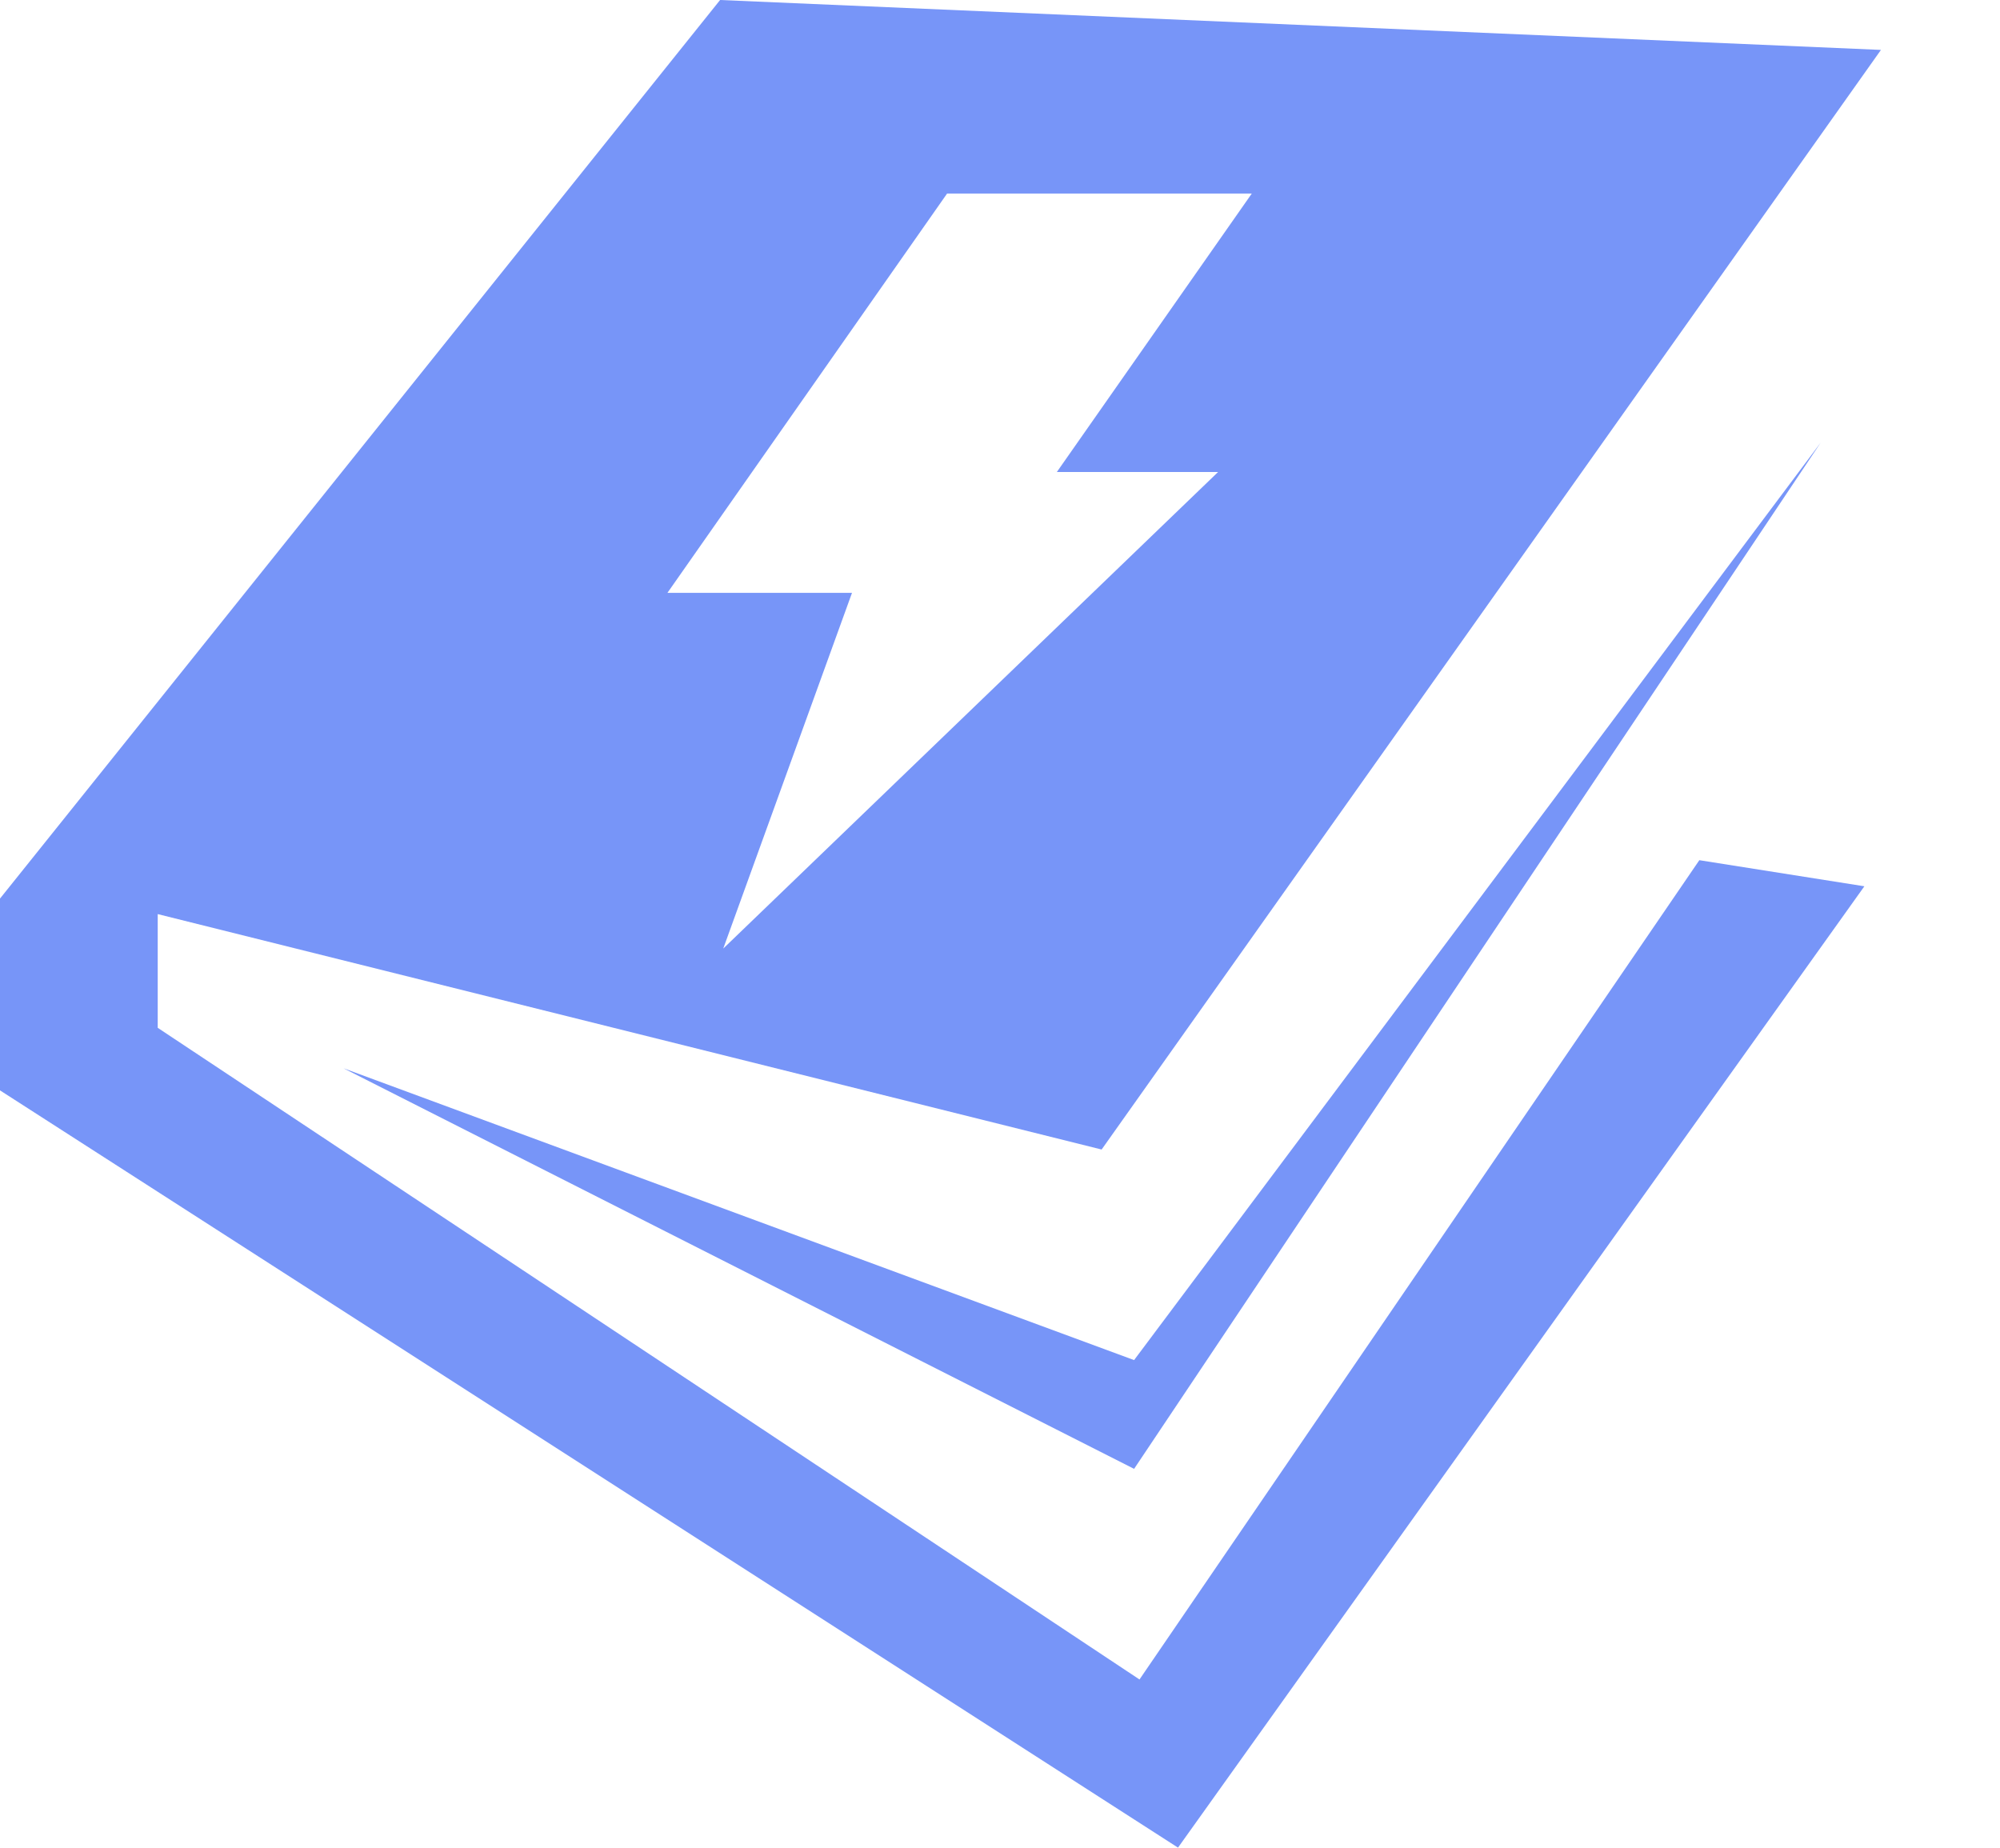
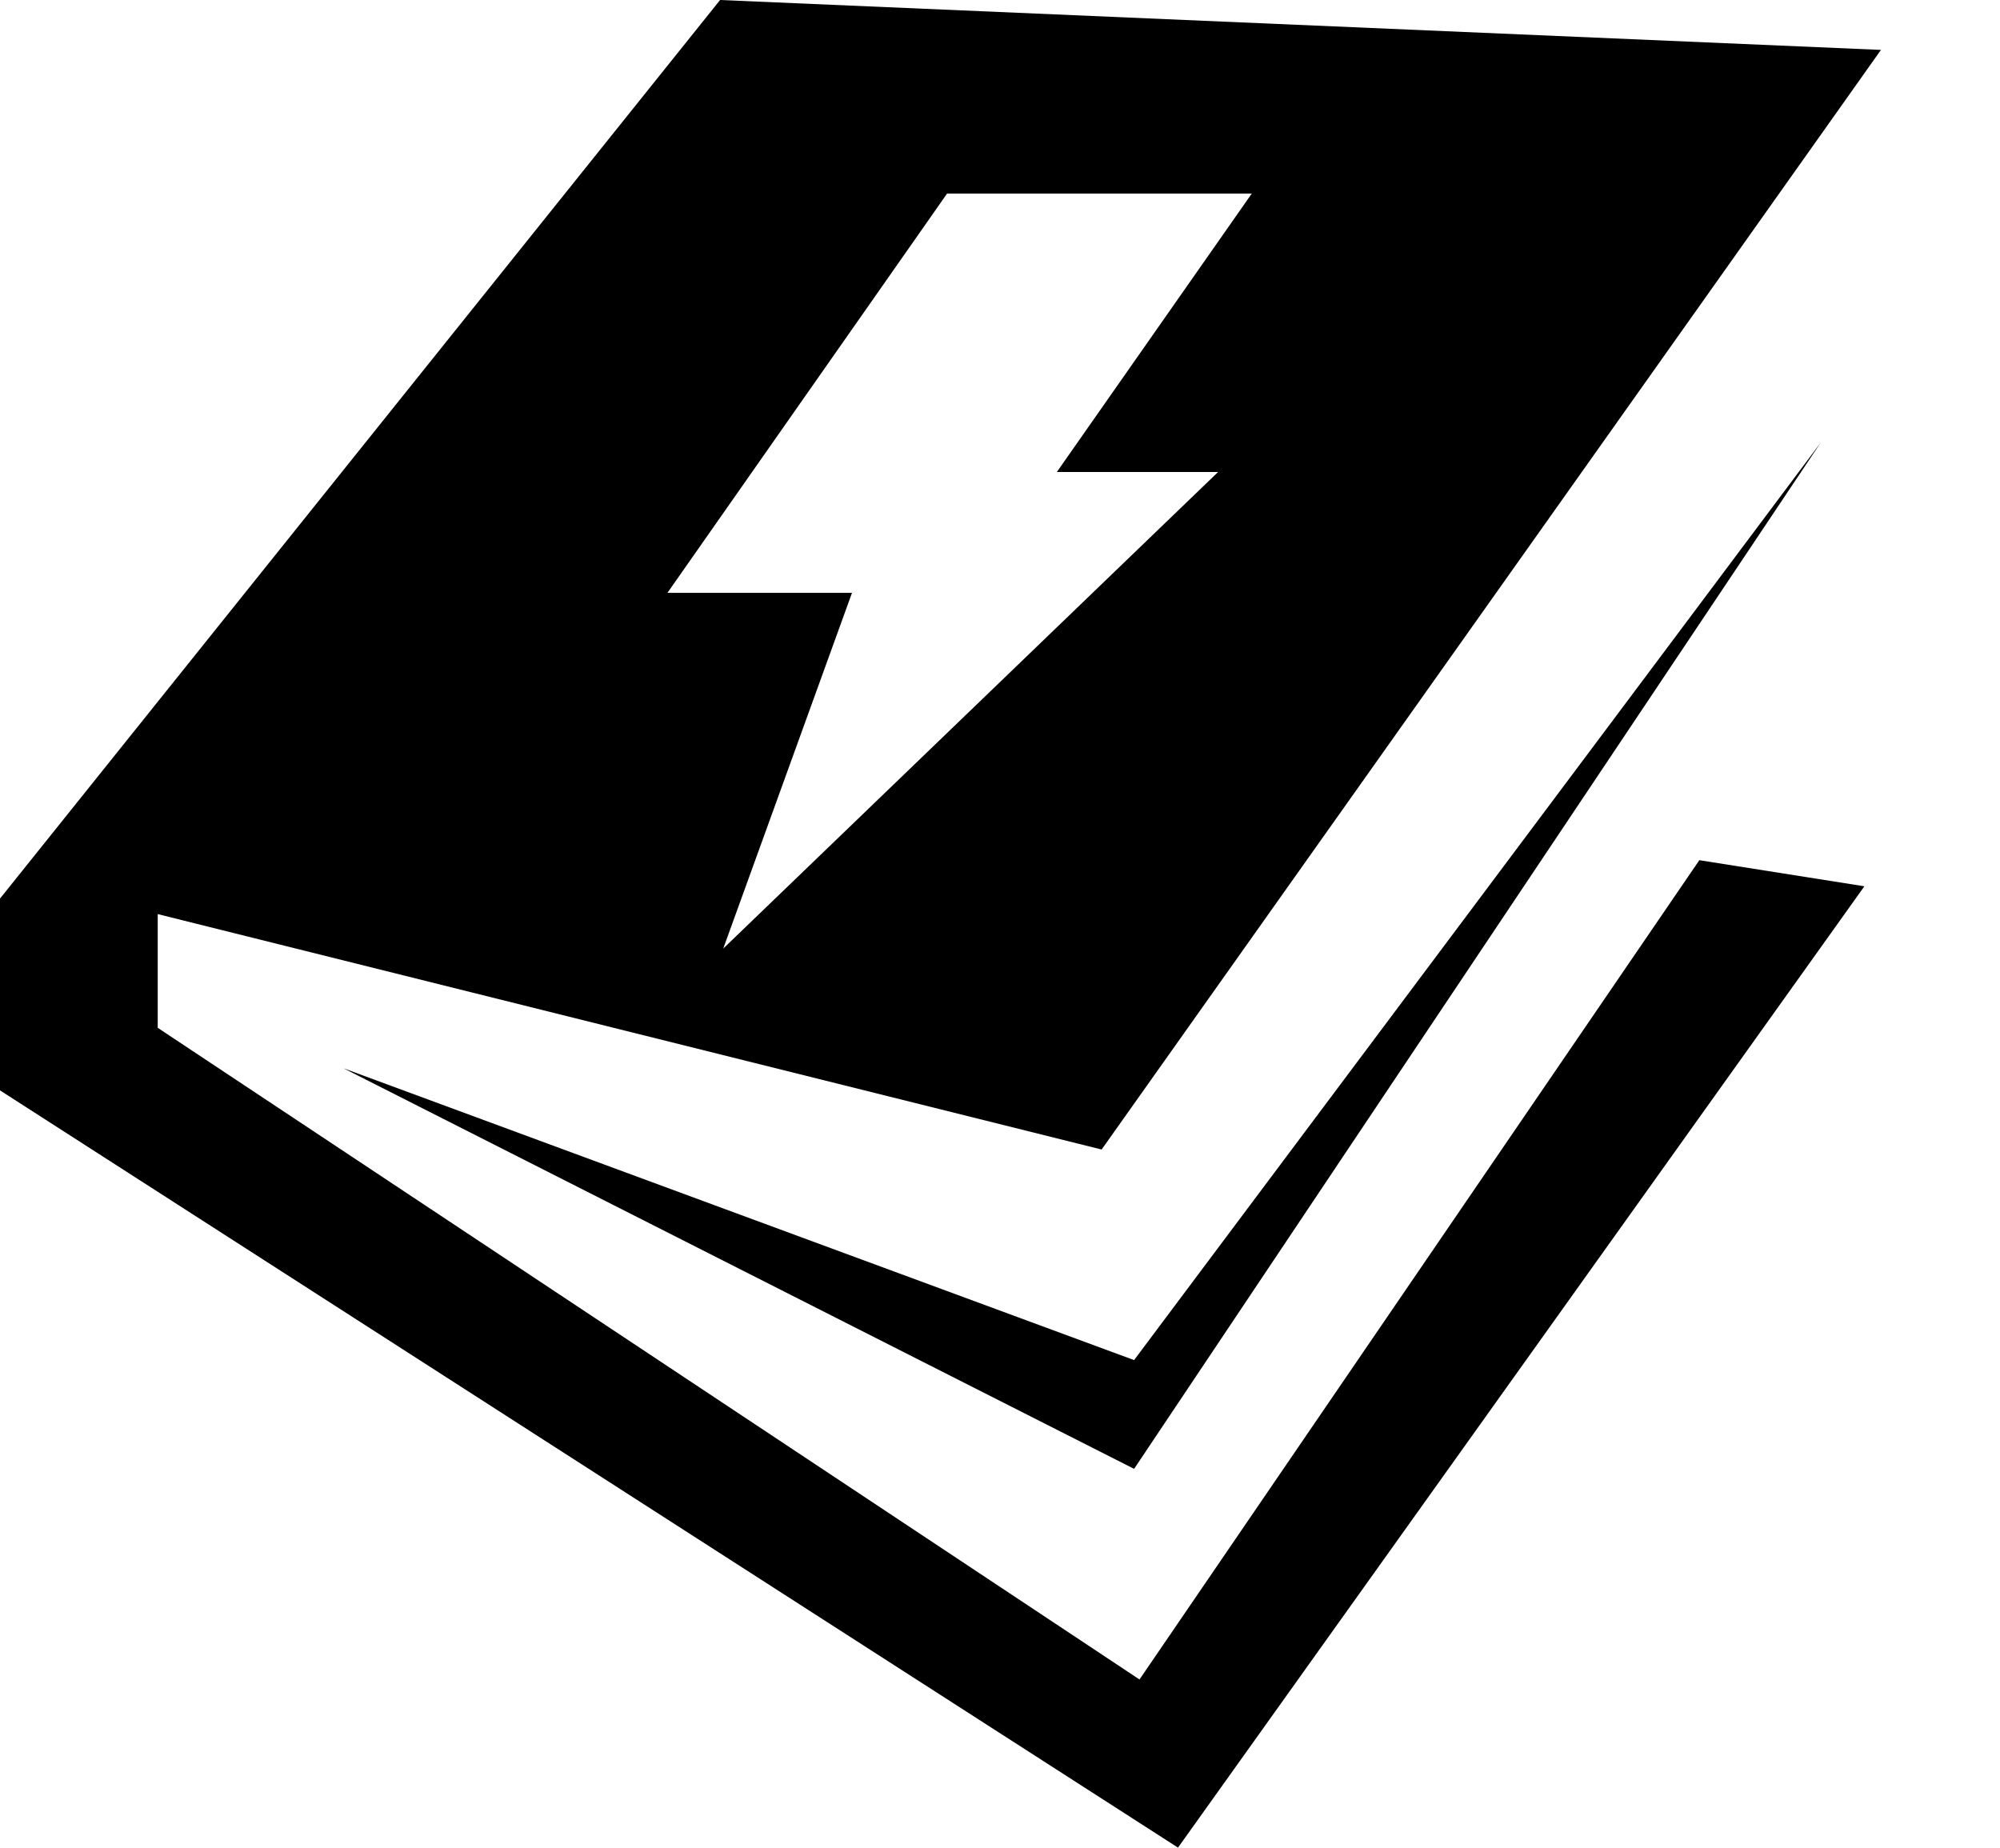
- <svg xmlns="http://www.w3.org/2000/svg" viewBox="0 0 210 194" fill="#7795F8">
+ <svg xmlns="http://www.w3.org/2000/svg" viewBox="0 0 210 194" fill="#000000">
  <path d="m119.64,176.34L16.56,107.92v-11.94l99.11,24.72L197.5,5.24,75.61,0,0,94.35v20.14l123.69,79.51,72.07-100.94-17.33-2.74-58.78,86.02ZM99.42,20.32h32.02l-20.47,29.24h16.93l-51.96,50.04,13.52-37.35h-19.38l29.36-41.92Z" />
  <polygon points="36.07 112.17 119.08 142.81 191.17 46.48 119.08 154.23 36.07 112.17" />
</svg>
